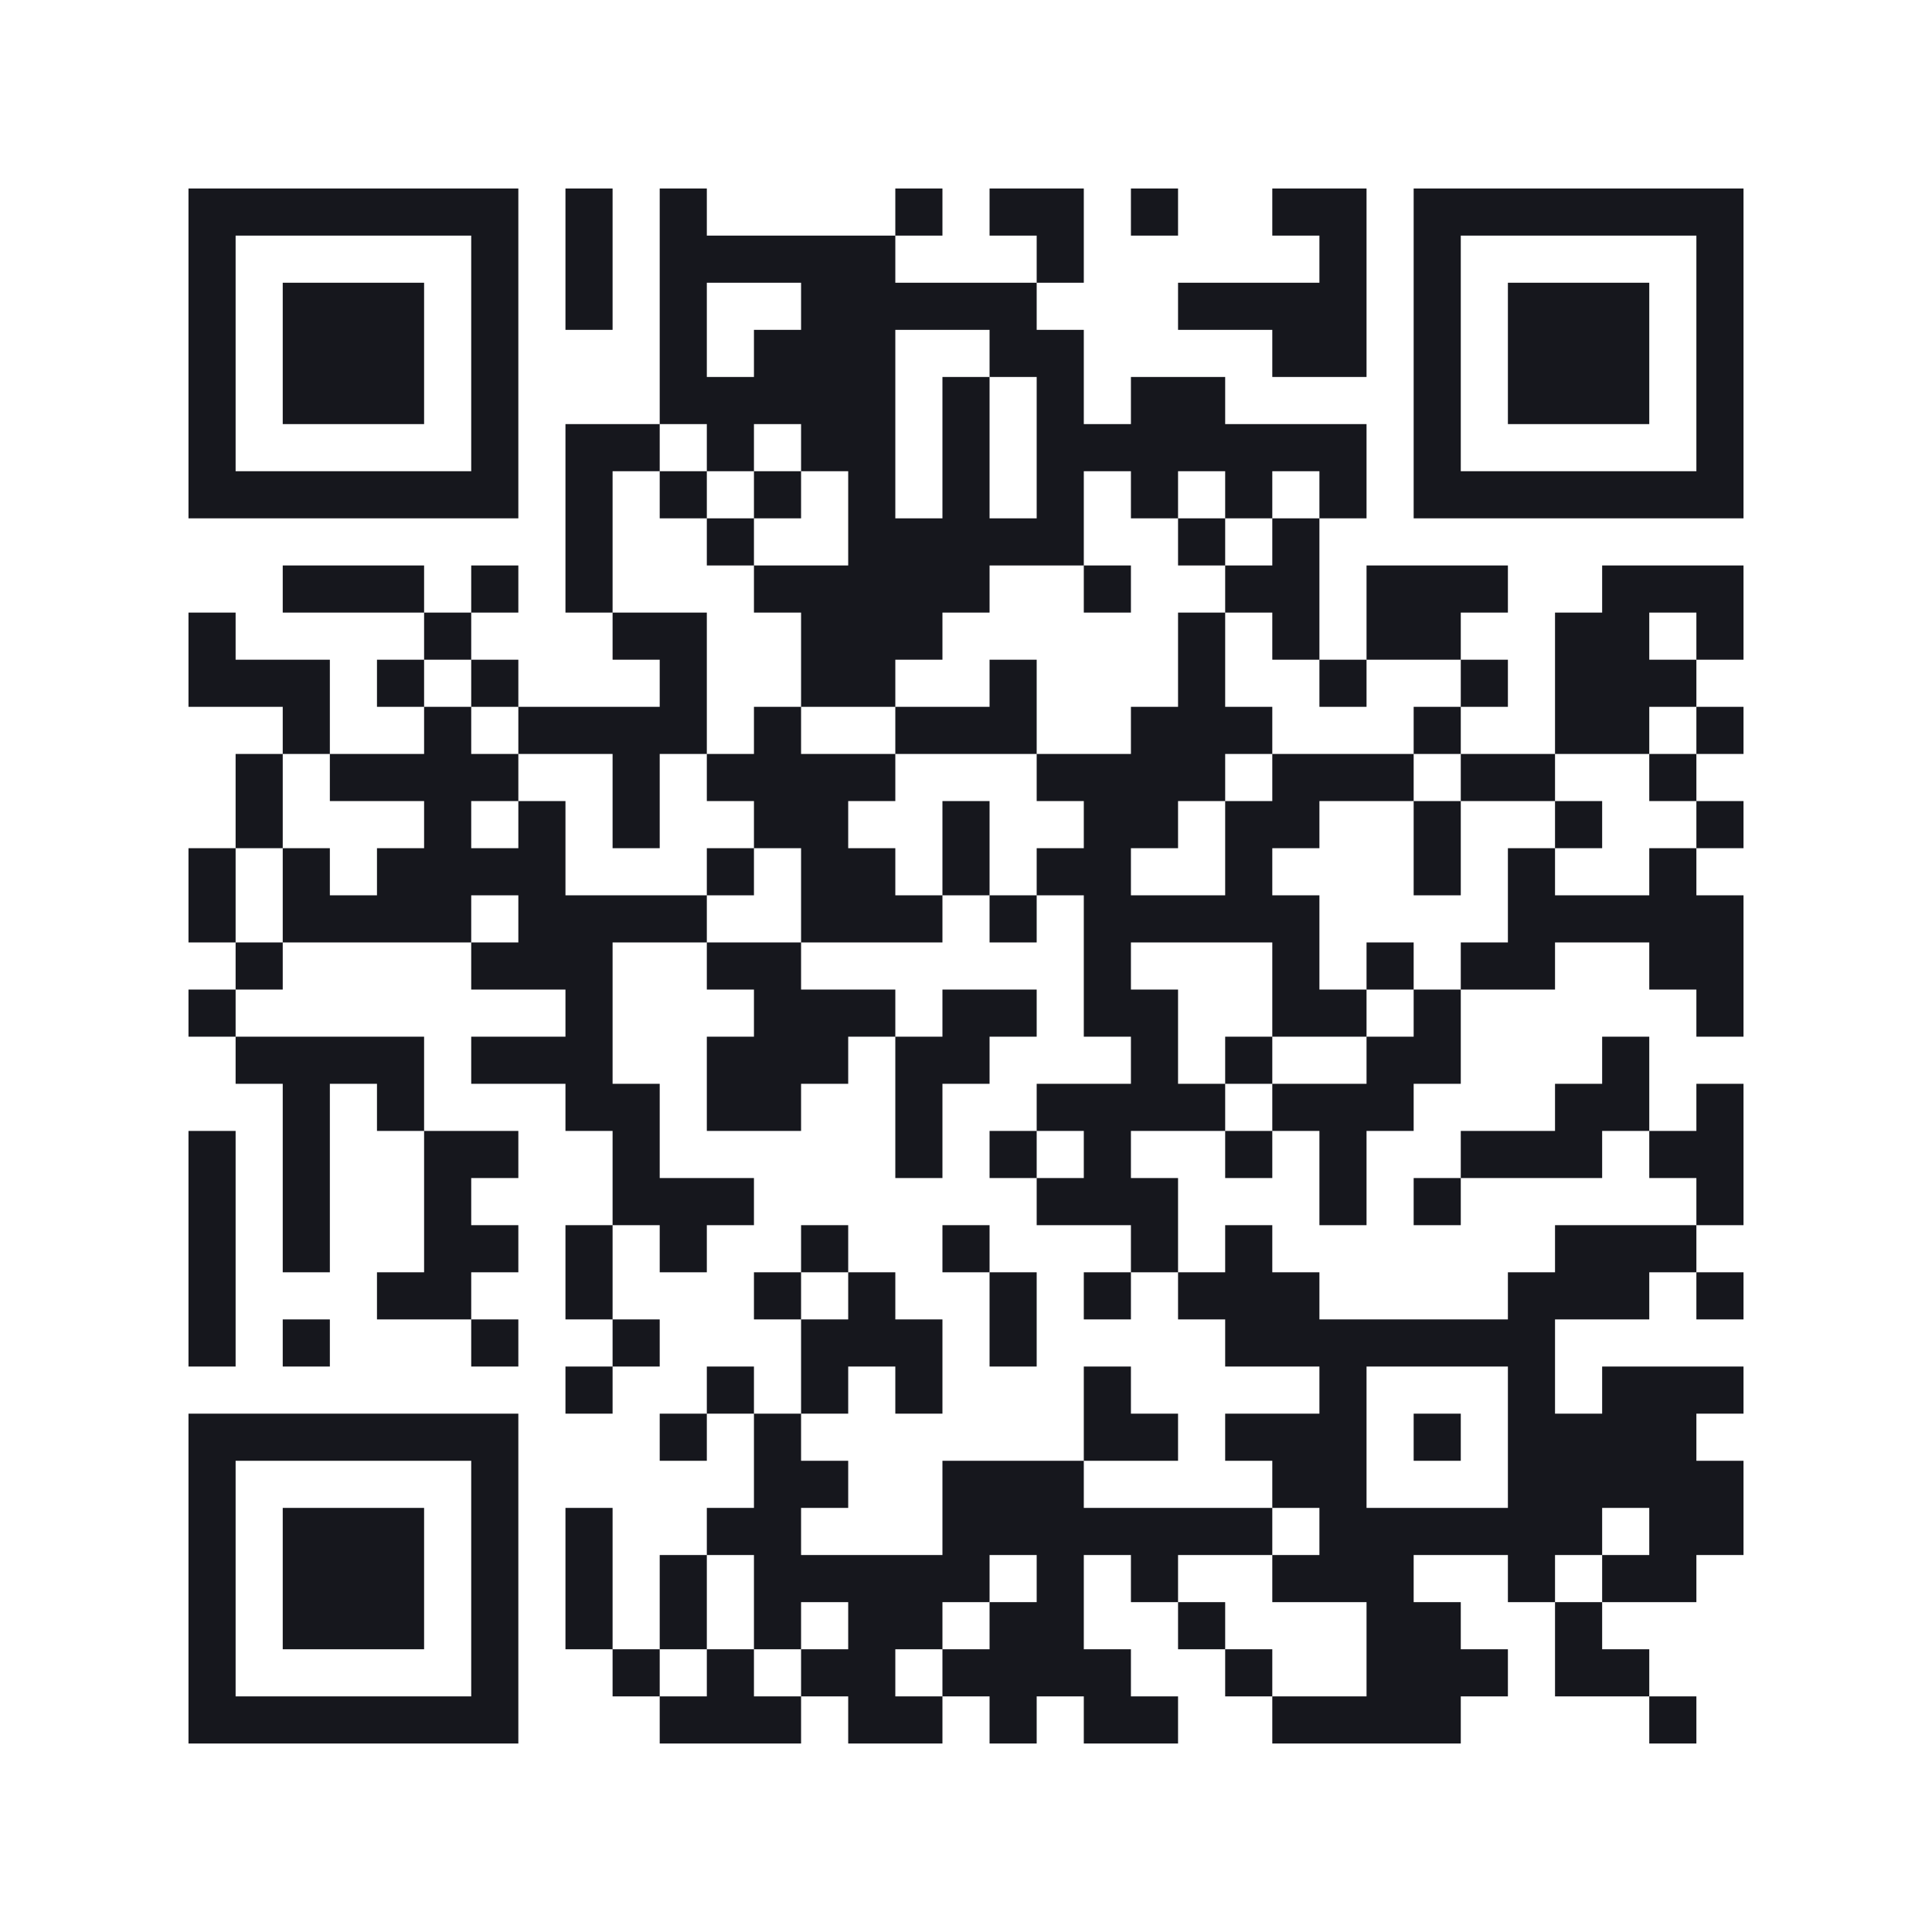
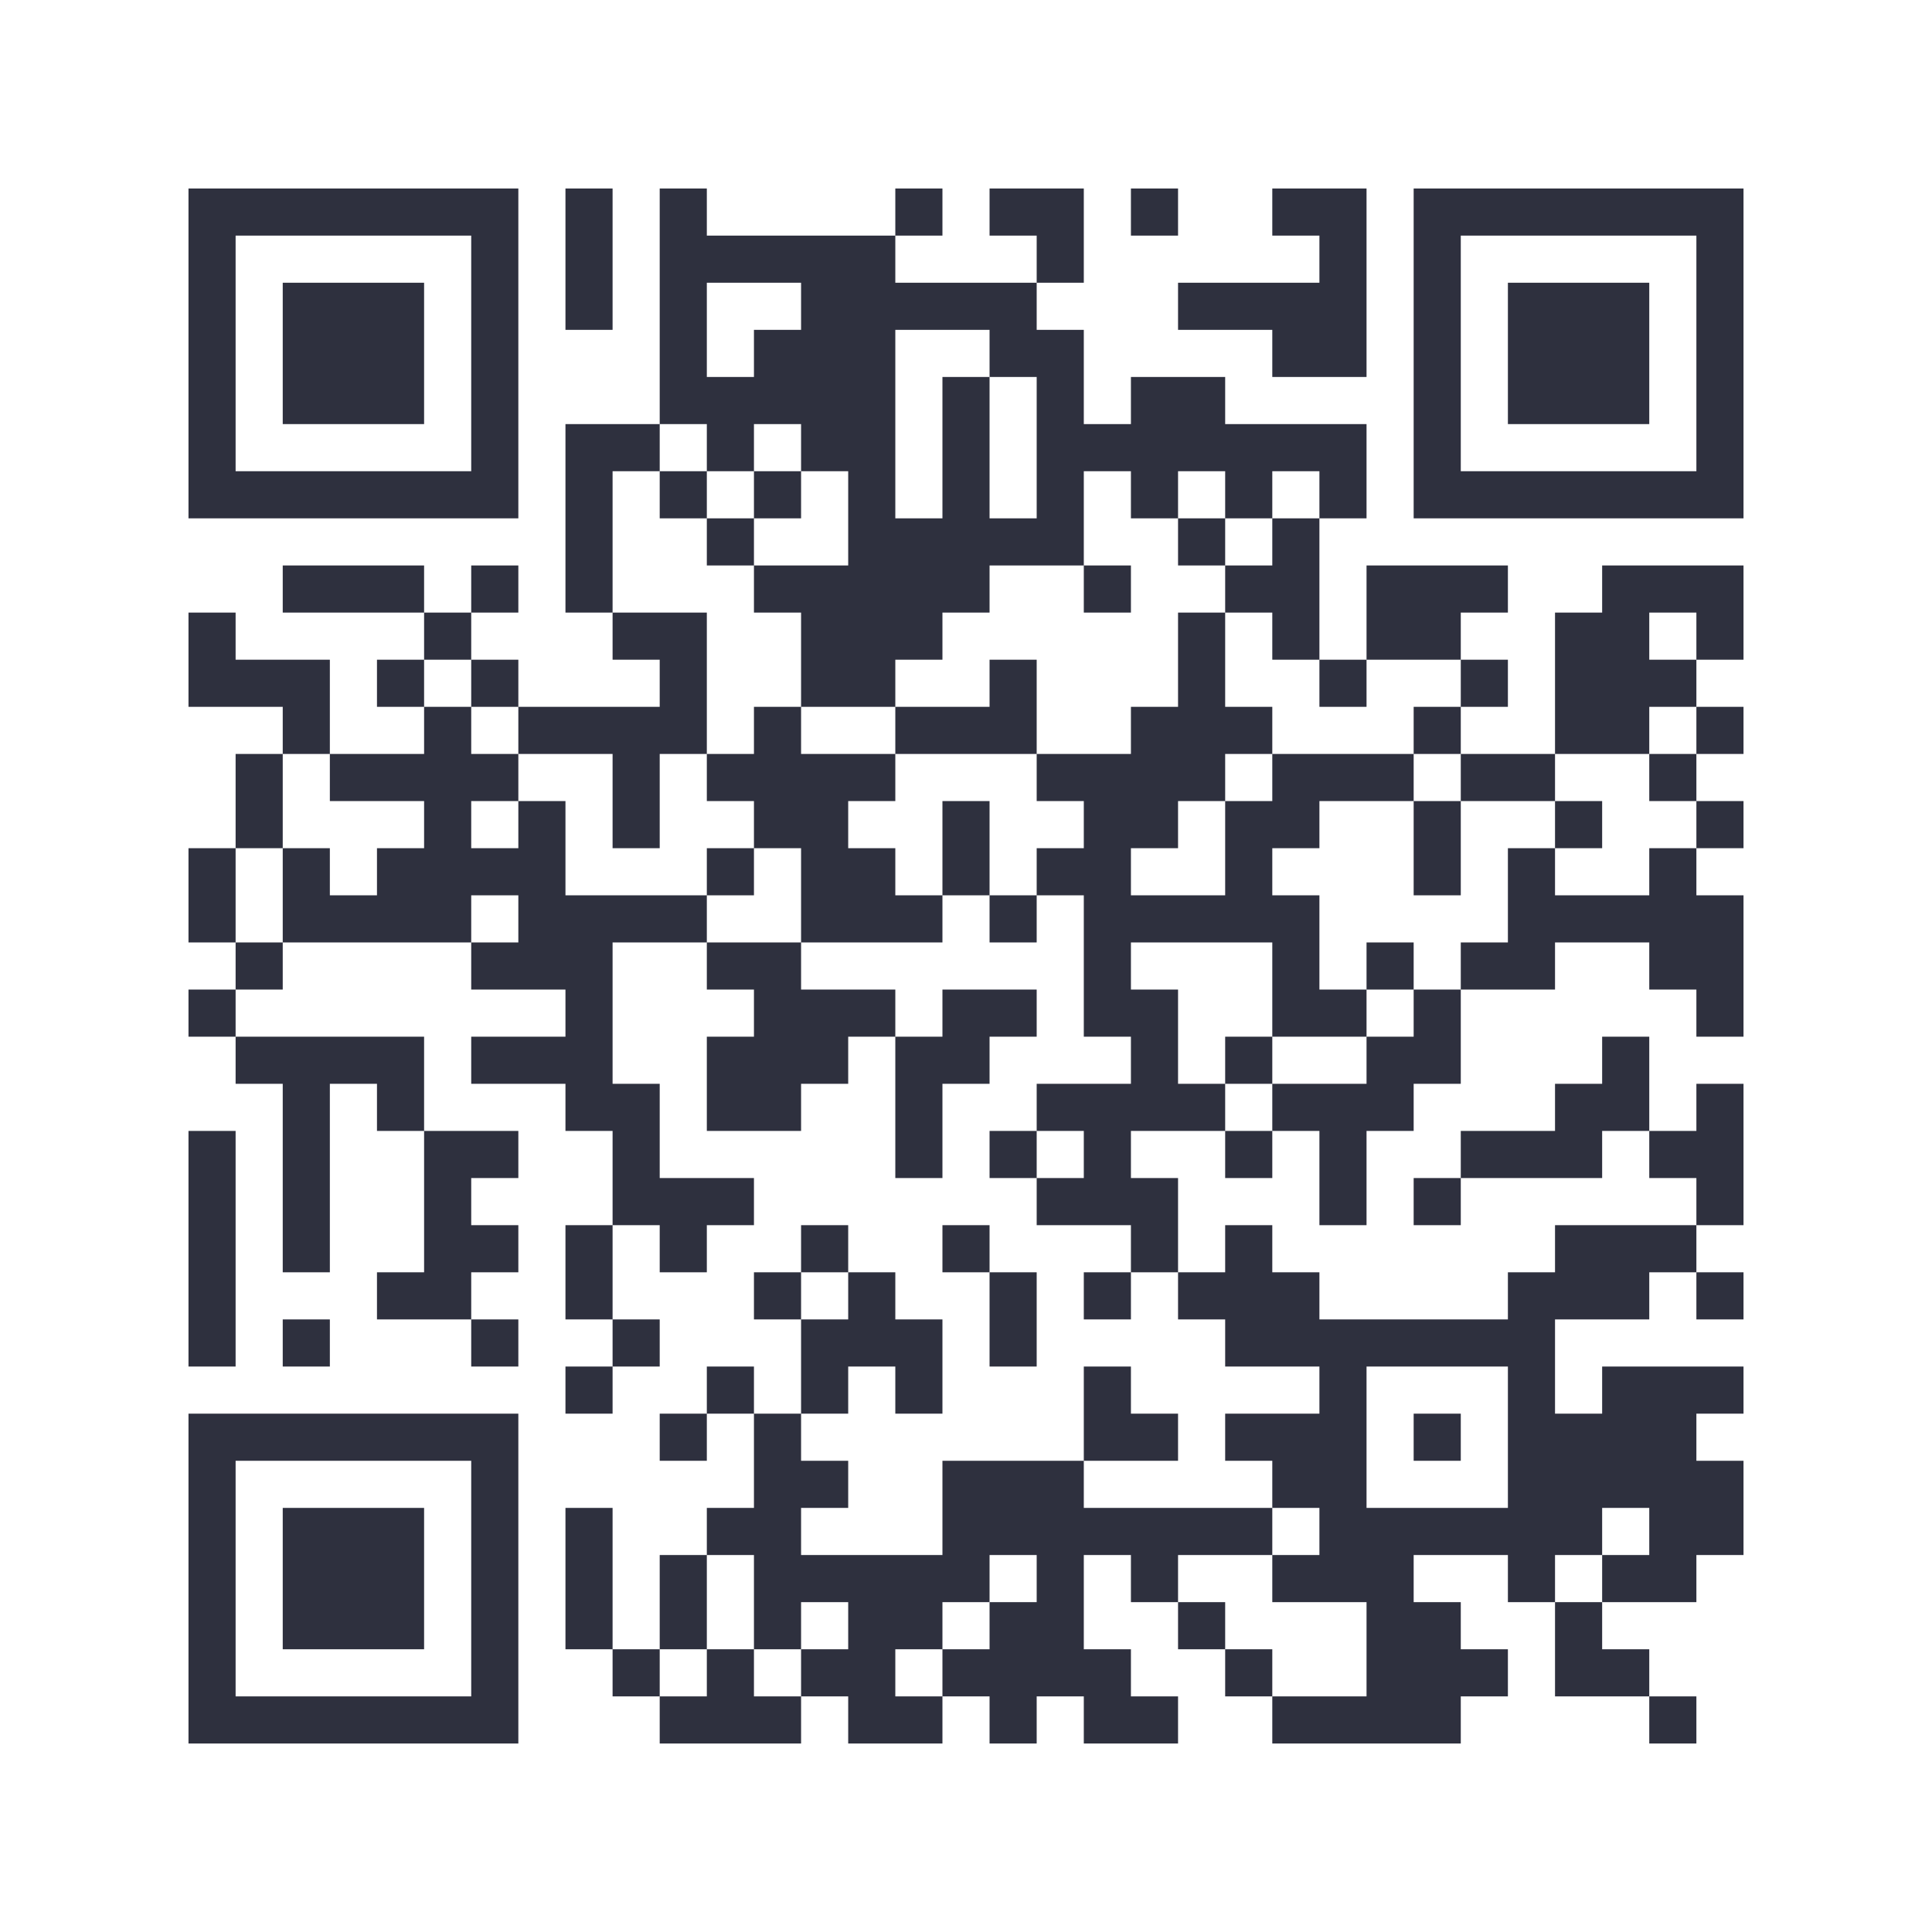
<svg xmlns="http://www.w3.org/2000/svg" version="1.1" viewBox="0 0 41 41" stroke="none">
  <rect width="100%" height="100%" fill="#FFFFFF" />
-   <path d="M4,4h1v1h-1z M5,4h1v1h-1z M6,4h1v1h-1z M7,4h1v1h-1z M8,4h1v1h-1z M9,4h1v1h-1z M10,4h1v1h-1z M12,4h1v1h-1z M14,4h1v1h-1z M19,4h1v1h-1z M21,4h1v1h-1z M22,4h1v1h-1z M24,4h1v1h-1z M27,4h1v1h-1z M28,4h1v1h-1z M30,4h1v1h-1z M31,4h1v1h-1z M32,4h1v1h-1z M33,4h1v1h-1z M34,4h1v1h-1z M35,4h1v1h-1z M36,4h1v1h-1z M4,5h1v1h-1z M10,5h1v1h-1z M12,5h1v1h-1z M14,5h1v1h-1z M15,5h1v1h-1z M16,5h1v1h-1z M17,5h1v1h-1z M18,5h1v1h-1z M22,5h1v1h-1z M28,5h1v1h-1z M30,5h1v1h-1z M36,5h1v1h-1z M4,6h1v1h-1z M6,6h1v1h-1z M7,6h1v1h-1z M8,6h1v1h-1z M10,6h1v1h-1z M12,6h1v1h-1z M14,6h1v1h-1z M17,6h1v1h-1z M18,6h1v1h-1z M19,6h1v1h-1z M20,6h1v1h-1z M21,6h1v1h-1z M25,6h1v1h-1z M26,6h1v1h-1z M27,6h1v1h-1z M28,6h1v1h-1z M30,6h1v1h-1z M32,6h1v1h-1z M33,6h1v1h-1z M34,6h1v1h-1z M36,6h1v1h-1z M4,7h1v1h-1z M6,7h1v1h-1z M7,7h1v1h-1z M8,7h1v1h-1z M10,7h1v1h-1z M14,7h1v1h-1z M16,7h1v1h-1z M17,7h1v1h-1z M18,7h1v1h-1z M21,7h1v1h-1z M22,7h1v1h-1z M27,7h1v1h-1z M28,7h1v1h-1z M30,7h1v1h-1z M32,7h1v1h-1z M33,7h1v1h-1z M34,7h1v1h-1z M36,7h1v1h-1z M4,8h1v1h-1z M6,8h1v1h-1z M7,8h1v1h-1z M8,8h1v1h-1z M10,8h1v1h-1z M14,8h1v1h-1z M15,8h1v1h-1z M16,8h1v1h-1z M17,8h1v1h-1z M18,8h1v1h-1z M20,8h1v1h-1z M22,8h1v1h-1z M24,8h1v1h-1z M25,8h1v1h-1z M30,8h1v1h-1z M32,8h1v1h-1z M33,8h1v1h-1z M34,8h1v1h-1z M36,8h1v1h-1z M4,9h1v1h-1z M10,9h1v1h-1z M12,9h1v1h-1z M13,9h1v1h-1z M15,9h1v1h-1z M17,9h1v1h-1z M18,9h1v1h-1z M20,9h1v1h-1z M22,9h1v1h-1z M23,9h1v1h-1z M24,9h1v1h-1z M25,9h1v1h-1z M26,9h1v1h-1z M27,9h1v1h-1z M28,9h1v1h-1z M30,9h1v1h-1z M36,9h1v1h-1z M4,10h1v1h-1z M5,10h1v1h-1z M6,10h1v1h-1z M7,10h1v1h-1z M8,10h1v1h-1z M9,10h1v1h-1z M10,10h1v1h-1z M12,10h1v1h-1z M14,10h1v1h-1z M16,10h1v1h-1z M18,10h1v1h-1z M20,10h1v1h-1z M22,10h1v1h-1z M24,10h1v1h-1z M26,10h1v1h-1z M28,10h1v1h-1z M30,10h1v1h-1z M31,10h1v1h-1z M32,10h1v1h-1z M33,10h1v1h-1z M34,10h1v1h-1z M35,10h1v1h-1z M36,10h1v1h-1z M12,11h1v1h-1z M15,11h1v1h-1z M18,11h1v1h-1z M19,11h1v1h-1z M20,11h1v1h-1z M21,11h1v1h-1z M22,11h1v1h-1z M25,11h1v1h-1z M27,11h1v1h-1z M6,12h1v1h-1z M7,12h1v1h-1z M8,12h1v1h-1z M10,12h1v1h-1z M12,12h1v1h-1z M16,12h1v1h-1z M17,12h1v1h-1z M18,12h1v1h-1z M19,12h1v1h-1z M20,12h1v1h-1z M23,12h1v1h-1z M26,12h1v1h-1z M27,12h1v1h-1z M29,12h1v1h-1z M30,12h1v1h-1z M31,12h1v1h-1z M34,12h1v1h-1z M35,12h1v1h-1z M36,12h1v1h-1z M4,13h1v1h-1z M9,13h1v1h-1z M13,13h1v1h-1z M14,13h1v1h-1z M17,13h1v1h-1z M18,13h1v1h-1z M19,13h1v1h-1z M25,13h1v1h-1z M27,13h1v1h-1z M29,13h1v1h-1z M30,13h1v1h-1z M33,13h1v1h-1z M34,13h1v1h-1z M36,13h1v1h-1z M4,14h1v1h-1z M5,14h1v1h-1z M6,14h1v1h-1z M8,14h1v1h-1z M10,14h1v1h-1z M14,14h1v1h-1z M17,14h1v1h-1z M18,14h1v1h-1z M21,14h1v1h-1z M25,14h1v1h-1z M28,14h1v1h-1z M31,14h1v1h-1z M33,14h1v1h-1z M34,14h1v1h-1z M35,14h1v1h-1z M6,15h1v1h-1z M9,15h1v1h-1z M11,15h1v1h-1z M12,15h1v1h-1z M13,15h1v1h-1z M14,15h1v1h-1z M16,15h1v1h-1z M19,15h1v1h-1z M20,15h1v1h-1z M21,15h1v1h-1z M24,15h1v1h-1z M25,15h1v1h-1z M26,15h1v1h-1z M30,15h1v1h-1z M33,15h1v1h-1z M34,15h1v1h-1z M36,15h1v1h-1z M5,16h1v1h-1z M7,16h1v1h-1z M8,16h1v1h-1z M9,16h1v1h-1z M10,16h1v1h-1z M13,16h1v1h-1z M15,16h1v1h-1z M16,16h1v1h-1z M17,16h1v1h-1z M18,16h1v1h-1z M22,16h1v1h-1z M23,16h1v1h-1z M24,16h1v1h-1z M25,16h1v1h-1z M27,16h1v1h-1z M28,16h1v1h-1z M29,16h1v1h-1z M31,16h1v1h-1z M32,16h1v1h-1z M35,16h1v1h-1z M5,17h1v1h-1z M9,17h1v1h-1z M11,17h1v1h-1z M13,17h1v1h-1z M16,17h1v1h-1z M17,17h1v1h-1z M20,17h1v1h-1z M23,17h1v1h-1z M24,17h1v1h-1z M26,17h1v1h-1z M27,17h1v1h-1z M30,17h1v1h-1z M33,17h1v1h-1z M36,17h1v1h-1z M4,18h1v1h-1z M6,18h1v1h-1z M8,18h1v1h-1z M9,18h1v1h-1z M10,18h1v1h-1z M11,18h1v1h-1z M15,18h1v1h-1z M17,18h1v1h-1z M18,18h1v1h-1z M20,18h1v1h-1z M22,18h1v1h-1z M23,18h1v1h-1z M26,18h1v1h-1z M30,18h1v1h-1z M32,18h1v1h-1z M35,18h1v1h-1z M4,19h1v1h-1z M6,19h1v1h-1z M7,19h1v1h-1z M8,19h1v1h-1z M9,19h1v1h-1z M11,19h1v1h-1z M12,19h1v1h-1z M13,19h1v1h-1z M14,19h1v1h-1z M17,19h1v1h-1z M18,19h1v1h-1z M19,19h1v1h-1z M21,19h1v1h-1z M23,19h1v1h-1z M24,19h1v1h-1z M25,19h1v1h-1z M26,19h1v1h-1z M27,19h1v1h-1z M32,19h1v1h-1z M33,19h1v1h-1z M34,19h1v1h-1z M35,19h1v1h-1z M36,19h1v1h-1z M5,20h1v1h-1z M10,20h1v1h-1z M11,20h1v1h-1z M12,20h1v1h-1z M15,20h1v1h-1z M16,20h1v1h-1z M23,20h1v1h-1z M27,20h1v1h-1z M29,20h1v1h-1z M31,20h1v1h-1z M32,20h1v1h-1z M35,20h1v1h-1z M36,20h1v1h-1z M4,21h1v1h-1z M12,21h1v1h-1z M16,21h1v1h-1z M17,21h1v1h-1z M18,21h1v1h-1z M20,21h1v1h-1z M21,21h1v1h-1z M23,21h1v1h-1z M24,21h1v1h-1z M27,21h1v1h-1z M28,21h1v1h-1z M30,21h1v1h-1z M36,21h1v1h-1z M5,22h1v1h-1z M6,22h1v1h-1z M7,22h1v1h-1z M8,22h1v1h-1z M10,22h1v1h-1z M11,22h1v1h-1z M12,22h1v1h-1z M15,22h1v1h-1z M16,22h1v1h-1z M17,22h1v1h-1z M19,22h1v1h-1z M20,22h1v1h-1z M24,22h1v1h-1z M26,22h1v1h-1z M29,22h1v1h-1z M30,22h1v1h-1z M34,22h1v1h-1z M6,23h1v1h-1z M8,23h1v1h-1z M12,23h1v1h-1z M13,23h1v1h-1z M15,23h1v1h-1z M16,23h1v1h-1z M19,23h1v1h-1z M22,23h1v1h-1z M23,23h1v1h-1z M24,23h1v1h-1z M25,23h1v1h-1z M27,23h1v1h-1z M28,23h1v1h-1z M29,23h1v1h-1z M33,23h1v1h-1z M34,23h1v1h-1z M36,23h1v1h-1z M4,24h1v1h-1z M6,24h1v1h-1z M9,24h1v1h-1z M10,24h1v1h-1z M13,24h1v1h-1z M19,24h1v1h-1z M21,24h1v1h-1z M23,24h1v1h-1z M26,24h1v1h-1z M28,24h1v1h-1z M31,24h1v1h-1z M32,24h1v1h-1z M33,24h1v1h-1z M35,24h1v1h-1z M36,24h1v1h-1z M4,25h1v1h-1z M6,25h1v1h-1z M9,25h1v1h-1z M13,25h1v1h-1z M14,25h1v1h-1z M15,25h1v1h-1z M22,25h1v1h-1z M23,25h1v1h-1z M24,25h1v1h-1z M28,25h1v1h-1z M30,25h1v1h-1z M36,25h1v1h-1z M4,26h1v1h-1z M6,26h1v1h-1z M9,26h1v1h-1z M10,26h1v1h-1z M12,26h1v1h-1z M14,26h1v1h-1z M17,26h1v1h-1z M20,26h1v1h-1z M24,26h1v1h-1z M26,26h1v1h-1z M33,26h1v1h-1z M34,26h1v1h-1z M35,26h1v1h-1z M4,27h1v1h-1z M8,27h1v1h-1z M9,27h1v1h-1z M12,27h1v1h-1z M16,27h1v1h-1z M18,27h1v1h-1z M21,27h1v1h-1z M23,27h1v1h-1z M25,27h1v1h-1z M26,27h1v1h-1z M27,27h1v1h-1z M32,27h1v1h-1z M33,27h1v1h-1z M34,27h1v1h-1z M36,27h1v1h-1z M4,28h1v1h-1z M6,28h1v1h-1z M10,28h1v1h-1z M13,28h1v1h-1z M17,28h1v1h-1z M18,28h1v1h-1z M19,28h1v1h-1z M21,28h1v1h-1z M26,28h1v1h-1z M27,28h1v1h-1z M28,28h1v1h-1z M29,28h1v1h-1z M30,28h1v1h-1z M31,28h1v1h-1z M32,28h1v1h-1z M12,29h1v1h-1z M15,29h1v1h-1z M17,29h1v1h-1z M19,29h1v1h-1z M23,29h1v1h-1z M28,29h1v1h-1z M32,29h1v1h-1z M34,29h1v1h-1z M35,29h1v1h-1z M36,29h1v1h-1z M4,30h1v1h-1z M5,30h1v1h-1z M6,30h1v1h-1z M7,30h1v1h-1z M8,30h1v1h-1z M9,30h1v1h-1z M10,30h1v1h-1z M14,30h1v1h-1z M16,30h1v1h-1z M23,30h1v1h-1z M24,30h1v1h-1z M26,30h1v1h-1z M27,30h1v1h-1z M28,30h1v1h-1z M30,30h1v1h-1z M32,30h1v1h-1z M33,30h1v1h-1z M34,30h1v1h-1z M35,30h1v1h-1z M4,31h1v1h-1z M10,31h1v1h-1z M16,31h1v1h-1z M17,31h1v1h-1z M20,31h1v1h-1z M21,31h1v1h-1z M22,31h1v1h-1z M27,31h1v1h-1z M28,31h1v1h-1z M32,31h1v1h-1z M33,31h1v1h-1z M34,31h1v1h-1z M35,31h1v1h-1z M36,31h1v1h-1z M4,32h1v1h-1z M6,32h1v1h-1z M7,32h1v1h-1z M8,32h1v1h-1z M10,32h1v1h-1z M12,32h1v1h-1z M15,32h1v1h-1z M16,32h1v1h-1z M20,32h1v1h-1z M21,32h1v1h-1z M22,32h1v1h-1z M23,32h1v1h-1z M24,32h1v1h-1z M25,32h1v1h-1z M26,32h1v1h-1z M28,32h1v1h-1z M29,32h1v1h-1z M30,32h1v1h-1z M31,32h1v1h-1z M32,32h1v1h-1z M33,32h1v1h-1z M35,32h1v1h-1z M36,32h1v1h-1z M4,33h1v1h-1z M6,33h1v1h-1z M7,33h1v1h-1z M8,33h1v1h-1z M10,33h1v1h-1z M12,33h1v1h-1z M14,33h1v1h-1z M16,33h1v1h-1z M17,33h1v1h-1z M18,33h1v1h-1z M19,33h1v1h-1z M20,33h1v1h-1z M22,33h1v1h-1z M24,33h1v1h-1z M27,33h1v1h-1z M28,33h1v1h-1z M29,33h1v1h-1z M32,33h1v1h-1z M34,33h1v1h-1z M35,33h1v1h-1z M4,34h1v1h-1z M6,34h1v1h-1z M7,34h1v1h-1z M8,34h1v1h-1z M10,34h1v1h-1z M12,34h1v1h-1z M14,34h1v1h-1z M16,34h1v1h-1z M18,34h1v1h-1z M19,34h1v1h-1z M21,34h1v1h-1z M22,34h1v1h-1z M25,34h1v1h-1z M29,34h1v1h-1z M30,34h1v1h-1z M33,34h1v1h-1z M4,35h1v1h-1z M10,35h1v1h-1z M13,35h1v1h-1z M15,35h1v1h-1z M17,35h1v1h-1z M18,35h1v1h-1z M20,35h1v1h-1z M21,35h1v1h-1z M22,35h1v1h-1z M23,35h1v1h-1z M26,35h1v1h-1z M29,35h1v1h-1z M30,35h1v1h-1z M31,35h1v1h-1z M33,35h1v1h-1z M34,35h1v1h-1z M4,36h1v1h-1z M5,36h1v1h-1z M6,36h1v1h-1z M7,36h1v1h-1z M8,36h1v1h-1z M9,36h1v1h-1z M10,36h1v1h-1z M14,36h1v1h-1z M15,36h1v1h-1z M16,36h1v1h-1z M18,36h1v1h-1z M19,36h1v1h-1z M21,36h1v1h-1z M23,36h1v1h-1z M24,36h1v1h-1z M27,36h1v1h-1z M28,36h1v1h-1z M29,36h1v1h-1z M30,36h1v1h-1z M35,36h1v1h-1z" fill="#16171D" />
+   <path d="M4,4h1v1h-1z M5,4h1v1h-1z M6,4h1v1h-1z M7,4h1v1h-1z M8,4h1v1h-1z M9,4h1v1h-1z M10,4h1v1h-1z M12,4h1v1h-1z M14,4h1v1h-1z M19,4h1v1h-1z M21,4h1v1h-1z M22,4h1v1h-1z M24,4h1v1h-1z M27,4h1v1h-1z M28,4h1v1h-1z M30,4h1v1h-1z M31,4h1v1h-1z M32,4h1v1h-1z M33,4h1v1h-1z M34,4h1v1h-1z M35,4h1v1h-1z M36,4h1v1h-1z M4,5h1v1h-1z M10,5h1v1h-1z M12,5h1v1h-1z M14,5h1v1h-1z M15,5h1v1h-1z M16,5h1v1h-1z M17,5h1v1h-1z M18,5h1v1h-1z M22,5h1v1h-1z M28,5h1v1h-1z M30,5h1v1h-1z M36,5h1v1h-1z M4,6h1v1h-1z M6,6h1v1h-1z M7,6h1v1h-1z M8,6h1v1h-1z M10,6h1v1h-1z M12,6h1v1h-1z M14,6h1v1h-1z M17,6h1v1h-1z M18,6h1v1h-1z M19,6h1v1h-1z M20,6h1v1h-1z M21,6h1v1h-1z M25,6h1v1h-1z M26,6h1v1h-1z M27,6h1v1h-1z M28,6h1v1h-1z M30,6h1v1h-1z M32,6h1v1h-1z M33,6h1v1h-1z M34,6h1v1h-1z M36,6h1v1h-1z M4,7h1v1h-1z M6,7h1v1h-1z M7,7h1v1h-1z M8,7h1v1h-1z M10,7h1v1h-1z M14,7h1v1h-1z M16,7h1v1h-1z M17,7h1v1h-1z M18,7h1v1h-1z M21,7h1v1h-1z M22,7h1v1h-1z M27,7h1v1h-1z M28,7h1v1h-1z M30,7h1v1h-1z M32,7h1v1h-1z M33,7h1v1h-1z M34,7h1v1h-1z M36,7h1v1h-1z M4,8h1v1h-1z M6,8h1v1h-1z M7,8h1v1h-1z M8,8h1v1h-1z M10,8h1v1h-1z M14,8h1v1h-1z M15,8h1v1h-1z M16,8h1v1h-1z M17,8h1v1h-1z M18,8h1v1h-1z M20,8h1v1h-1z M22,8h1v1h-1z M24,8h1v1h-1z M25,8h1v1h-1z M30,8h1v1h-1z M32,8h1v1h-1z M33,8h1v1h-1z M34,8h1v1h-1z M36,8h1v1h-1z M4,9h1v1h-1z M10,9h1v1h-1z M12,9h1v1h-1z M13,9h1v1h-1z M15,9h1v1h-1z M17,9h1v1h-1z M18,9h1v1h-1z M20,9h1v1h-1z M22,9h1v1h-1z M23,9h1v1h-1z M24,9h1v1h-1z M25,9h1v1h-1z M26,9h1v1h-1z M27,9h1v1h-1z M28,9h1v1h-1z M30,9h1v1h-1z M36,9h1v1h-1z M4,10h1v1h-1z M5,10h1v1h-1z M6,10h1v1h-1z M7,10h1v1h-1z M8,10h1v1h-1z M9,10h1v1h-1z M10,10h1v1h-1z M12,10h1v1h-1z M14,10h1v1h-1z M16,10h1v1h-1z M18,10h1v1h-1z M20,10h1v1h-1z M22,10h1v1h-1z M24,10h1v1h-1z M26,10h1v1h-1z M28,10h1v1h-1z M30,10h1v1h-1z M31,10h1v1h-1z M32,10h1v1h-1z M33,10h1v1h-1z M34,10h1v1h-1z M35,10h1v1h-1z M36,10h1v1h-1z M12,11h1v1h-1z M15,11h1v1h-1z M18,11h1v1h-1z M19,11h1v1h-1z M20,11h1v1h-1z M21,11h1v1h-1z M22,11h1v1h-1z M25,11h1v1h-1z M27,11h1v1h-1z M6,12h1v1h-1z M7,12h1v1h-1z M8,12h1v1h-1z M10,12h1v1h-1z M12,12h1v1h-1z M16,12h1v1h-1z M17,12h1v1h-1z M18,12h1v1h-1z M19,12h1v1h-1z M20,12h1v1h-1z M23,12h1v1h-1z M26,12h1v1h-1z M27,12h1v1h-1z M29,12h1v1h-1z M30,12h1v1h-1z M31,12h1v1h-1z M34,12h1v1h-1z M35,12h1v1h-1z M36,12h1v1h-1z M4,13h1v1h-1z M9,13h1v1h-1z M13,13h1v1h-1z M14,13h1v1h-1z M17,13h1v1h-1z M18,13h1v1h-1z M19,13h1v1h-1z M25,13h1v1h-1z M27,13h1v1h-1z M29,13h1v1h-1z M30,13h1v1h-1z M33,13h1v1h-1z M34,13h1v1h-1z M36,13h1v1h-1z M4,14h1v1h-1z M5,14h1v1h-1z M6,14h1v1h-1z M8,14h1v1h-1z M10,14h1v1h-1z M14,14h1v1h-1z M17,14h1v1h-1z M18,14h1v1h-1z M21,14h1v1h-1z M25,14h1v1h-1z M28,14h1v1h-1z M31,14h1v1h-1z M33,14h1v1h-1z M34,14h1v1h-1z M35,14h1v1h-1z M6,15h1v1h-1z M9,15h1v1h-1z M11,15h1v1h-1z M12,15h1v1h-1z M13,15h1v1h-1z M14,15h1v1h-1z M16,15h1v1h-1z M19,15h1v1h-1z M20,15h1v1h-1z M21,15h1v1h-1z M24,15h1v1h-1z M25,15h1v1h-1z M26,15h1v1h-1z M30,15h1v1h-1z M33,15h1v1h-1z M34,15h1v1h-1z M36,15h1v1h-1z M5,16h1v1h-1z M7,16h1v1h-1z M8,16h1v1h-1z M9,16h1v1h-1z M10,16h1v1h-1z M13,16h1v1h-1z M15,16h1v1h-1z M16,16h1v1h-1z M17,16h1v1h-1z M18,16h1v1h-1z M22,16h1v1h-1z M23,16h1v1h-1z M24,16h1v1h-1z M25,16h1v1h-1z M27,16h1v1h-1z M28,16h1v1h-1z M29,16h1v1h-1z M31,16h1v1h-1z M32,16h1v1h-1z M35,16h1v1h-1z M5,17h1v1h-1z M9,17h1v1h-1z M11,17h1v1h-1z M13,17h1v1h-1z M16,17h1v1h-1z M17,17h1v1h-1z M20,17h1v1h-1z M23,17h1v1h-1z M24,17h1v1h-1z M26,17h1v1h-1z M27,17h1v1h-1z M30,17h1v1h-1z M33,17h1v1h-1z M36,17h1v1h-1z M4,18h1v1h-1z M6,18h1v1h-1z M8,18h1v1h-1z M9,18h1v1h-1z M10,18h1v1h-1z M11,18h1v1h-1z M15,18h1v1h-1z M17,18h1v1h-1z M18,18h1v1h-1z M20,18h1v1h-1z M22,18h1v1h-1z M23,18h1v1h-1z M26,18h1v1h-1z M30,18h1v1h-1z M32,18h1v1h-1z M35,18h1v1h-1z M4,19h1v1h-1z M6,19h1v1h-1z M7,19h1v1h-1z M8,19h1v1h-1z M9,19h1v1h-1z M11,19h1v1h-1z M12,19h1v1h-1z M13,19h1v1h-1z M14,19h1v1h-1z M17,19h1v1h-1z M18,19h1v1h-1z M19,19h1v1h-1z M21,19h1v1h-1z M23,19h1v1h-1z M24,19h1v1h-1z M25,19h1v1h-1z M26,19h1v1h-1z M27,19h1v1h-1z M32,19h1v1h-1z M33,19h1v1h-1z M34,19h1v1h-1z M35,19h1v1h-1z M36,19h1v1h-1z M5,20h1v1h-1z M10,20h1v1h-1z M11,20h1v1h-1z M12,20h1v1h-1z M15,20h1v1h-1z M16,20h1v1h-1z M23,20h1v1h-1z M27,20h1v1h-1z M29,20h1v1h-1z M31,20h1v1h-1z M32,20h1v1h-1z M35,20h1v1h-1z M36,20h1v1h-1z M4,21h1v1h-1z M12,21h1v1h-1z M16,21h1v1h-1z M17,21h1v1h-1z M18,21h1v1h-1z M20,21h1v1h-1z M21,21h1v1h-1z M23,21h1v1h-1z M24,21h1v1h-1z M27,21h1v1h-1z M28,21h1v1h-1z M30,21h1v1h-1z M36,21h1v1h-1z M5,22h1v1h-1z M6,22h1v1h-1z M7,22h1v1h-1z M8,22h1v1h-1z M10,22h1v1h-1z M11,22h1v1h-1z M12,22h1v1h-1z M15,22h1v1h-1z M16,22h1v1h-1z M17,22h1v1h-1z M19,22h1v1h-1z M20,22h1v1h-1z M24,22h1v1h-1z M26,22h1v1h-1z M29,22h1v1h-1z M30,22h1v1h-1z M34,22h1v1h-1z M6,23h1v1h-1z M8,23h1v1h-1z M12,23h1v1h-1z M13,23h1v1h-1z M15,23h1v1h-1z M16,23h1v1h-1z M19,23h1v1h-1z M22,23h1v1h-1z M23,23h1v1h-1z M24,23h1v1h-1z M25,23h1v1h-1z M27,23h1v1h-1z M28,23h1v1h-1z M29,23h1v1h-1z M33,23h1v1h-1z M34,23h1v1h-1z M36,23h1v1h-1z M4,24h1v1h-1z M6,24h1v1h-1z M9,24h1v1h-1z M10,24h1v1h-1z M13,24h1v1h-1z M19,24h1v1h-1z M21,24h1v1h-1z M23,24h1v1h-1z M26,24h1v1h-1z M28,24h1v1h-1z M31,24h1v1h-1z M32,24h1v1h-1z M33,24h1v1h-1z M35,24h1v1h-1z M36,24h1v1h-1z M4,25h1v1h-1z M6,25h1v1h-1z M9,25h1v1h-1z M13,25h1v1h-1z M14,25h1v1h-1z M15,25h1v1h-1z M22,25h1v1h-1z M23,25h1v1h-1z M24,25h1v1h-1z M28,25h1v1h-1z M30,25h1v1h-1z M36,25h1v1h-1z M4,26h1v1h-1z M6,26h1v1h-1z M9,26h1v1h-1z M10,26h1v1h-1z M12,26h1v1h-1z M14,26h1v1h-1z M17,26h1v1h-1z M20,26h1v1h-1z M24,26h1v1h-1z M26,26h1v1h-1z M33,26h1v1h-1z M34,26h1v1h-1z M35,26h1v1h-1z M4,27h1v1h-1z M8,27h1v1h-1z M9,27h1v1h-1z M12,27h1v1h-1z M16,27h1v1h-1z M18,27h1v1h-1z M21,27h1v1h-1z M23,27h1v1h-1z M25,27h1v1h-1z M26,27h1v1h-1z M27,27h1v1h-1z M32,27h1v1h-1z M33,27h1v1h-1z M34,27h1v1h-1z M36,27h1v1h-1z M4,28h1v1h-1z M6,28h1v1h-1z M10,28h1v1h-1z M13,28h1v1h-1z M17,28h1v1h-1z M18,28h1v1h-1z M19,28h1v1h-1z M21,28h1v1h-1z M26,28h1v1h-1z M27,28h1v1h-1z M28,28h1v1h-1z M29,28h1v1h-1z M30,28h1v1h-1z M31,28h1v1h-1z M32,28h1v1h-1z M12,29h1v1h-1z M15,29h1v1h-1z M17,29h1v1h-1z M19,29h1v1h-1z M23,29h1v1h-1z M28,29h1v1h-1z M32,29h1v1h-1z M34,29h1v1h-1z M35,29h1v1h-1z M36,29h1v1h-1z M4,30h1v1h-1z M5,30h1v1h-1z M6,30h1v1h-1z M7,30h1v1h-1z M8,30h1v1h-1z M9,30h1v1h-1z M10,30h1v1h-1z M14,30h1v1h-1z M16,30h1v1h-1z M23,30h1v1h-1z M24,30h1v1h-1z M26,30h1v1h-1z M27,30h1v1h-1z M28,30h1v1h-1z M30,30h1v1h-1z M32,30h1v1h-1z M33,30h1v1h-1z M34,30h1v1h-1z M35,30h1v1h-1z M4,31h1v1h-1z M10,31h1v1h-1z M16,31h1v1h-1z M17,31h1v1h-1z M20,31h1v1h-1z M21,31h1v1h-1z M22,31h1v1h-1z M27,31h1v1h-1z M28,31h1v1h-1z M32,31h1v1h-1z M33,31h1v1h-1z M34,31h1v1h-1z M35,31h1v1h-1z M36,31h1v1h-1z M4,32h1v1h-1z M6,32h1v1h-1z M7,32h1v1h-1z M8,32h1v1h-1z M10,32h1v1h-1z M12,32h1v1h-1z M15,32h1v1h-1z M16,32h1v1h-1z M20,32h1v1h-1z M21,32h1v1h-1z M22,32h1v1h-1z M23,32h1v1h-1z M24,32h1v1h-1z M25,32h1v1h-1z M26,32h1v1h-1z M28,32h1v1h-1z M29,32h1v1h-1z M30,32h1v1h-1z M31,32h1v1h-1z M32,32h1v1h-1z M33,32h1v1h-1z M35,32h1v1h-1z M36,32h1v1h-1z M4,33h1v1h-1z M6,33h1v1h-1z M7,33h1v1h-1z M8,33h1v1h-1z M10,33h1v1h-1z M12,33h1v1h-1z M14,33h1v1h-1z M16,33h1v1h-1z M17,33h1v1h-1z M18,33h1v1h-1z M19,33h1v1h-1z M20,33h1v1h-1z M22,33h1v1h-1z M24,33h1v1h-1z M27,33h1v1h-1z M28,33h1v1h-1z M29,33h1v1h-1z M32,33h1v1h-1z M34,33h1v1h-1z M35,33h1v1h-1z M4,34h1v1h-1z M6,34h1v1h-1z M7,34h1v1h-1z M8,34h1v1h-1z M10,34h1v1h-1z M12,34h1v1h-1z M14,34h1v1h-1z M16,34h1v1h-1z M18,34h1v1h-1z M19,34h1v1h-1z M21,34h1v1h-1z M22,34h1v1h-1z M25,34h1v1h-1z M29,34h1v1h-1z M30,34h1v1h-1z M33,34h1v1h-1z M4,35h1v1h-1z M10,35h1v1h-1z M13,35h1v1h-1z M15,35h1v1h-1z M17,35h1v1h-1z M18,35h1v1h-1z M20,35h1v1h-1z M21,35h1v1h-1z M22,35h1v1h-1z M23,35h1v1h-1z M26,35h1v1h-1z M29,35h1v1h-1z M30,35h1v1h-1z M31,35h1v1h-1z M33,35h1v1h-1z M34,35h1v1h-1z M4,36h1v1h-1z M5,36h1v1h-1z M6,36h1v1h-1z M7,36h1v1h-1z M8,36h1v1h-1z M9,36h1v1h-1z M10,36h1v1h-1z M14,36h1v1h-1z M15,36h1v1h-1z M16,36h1v1h-1z M18,36h1v1h-1z M19,36h1v1h-1z M21,36h1v1h-1z M23,36h1v1h-1z M24,36h1v1h-1z M27,36h1v1h-1z M28,36h1v1h-1z M29,36h1v1h-1z M30,36h1v1h-1z M35,36h1v1h-1z" fill="#2E303E" />
</svg>
